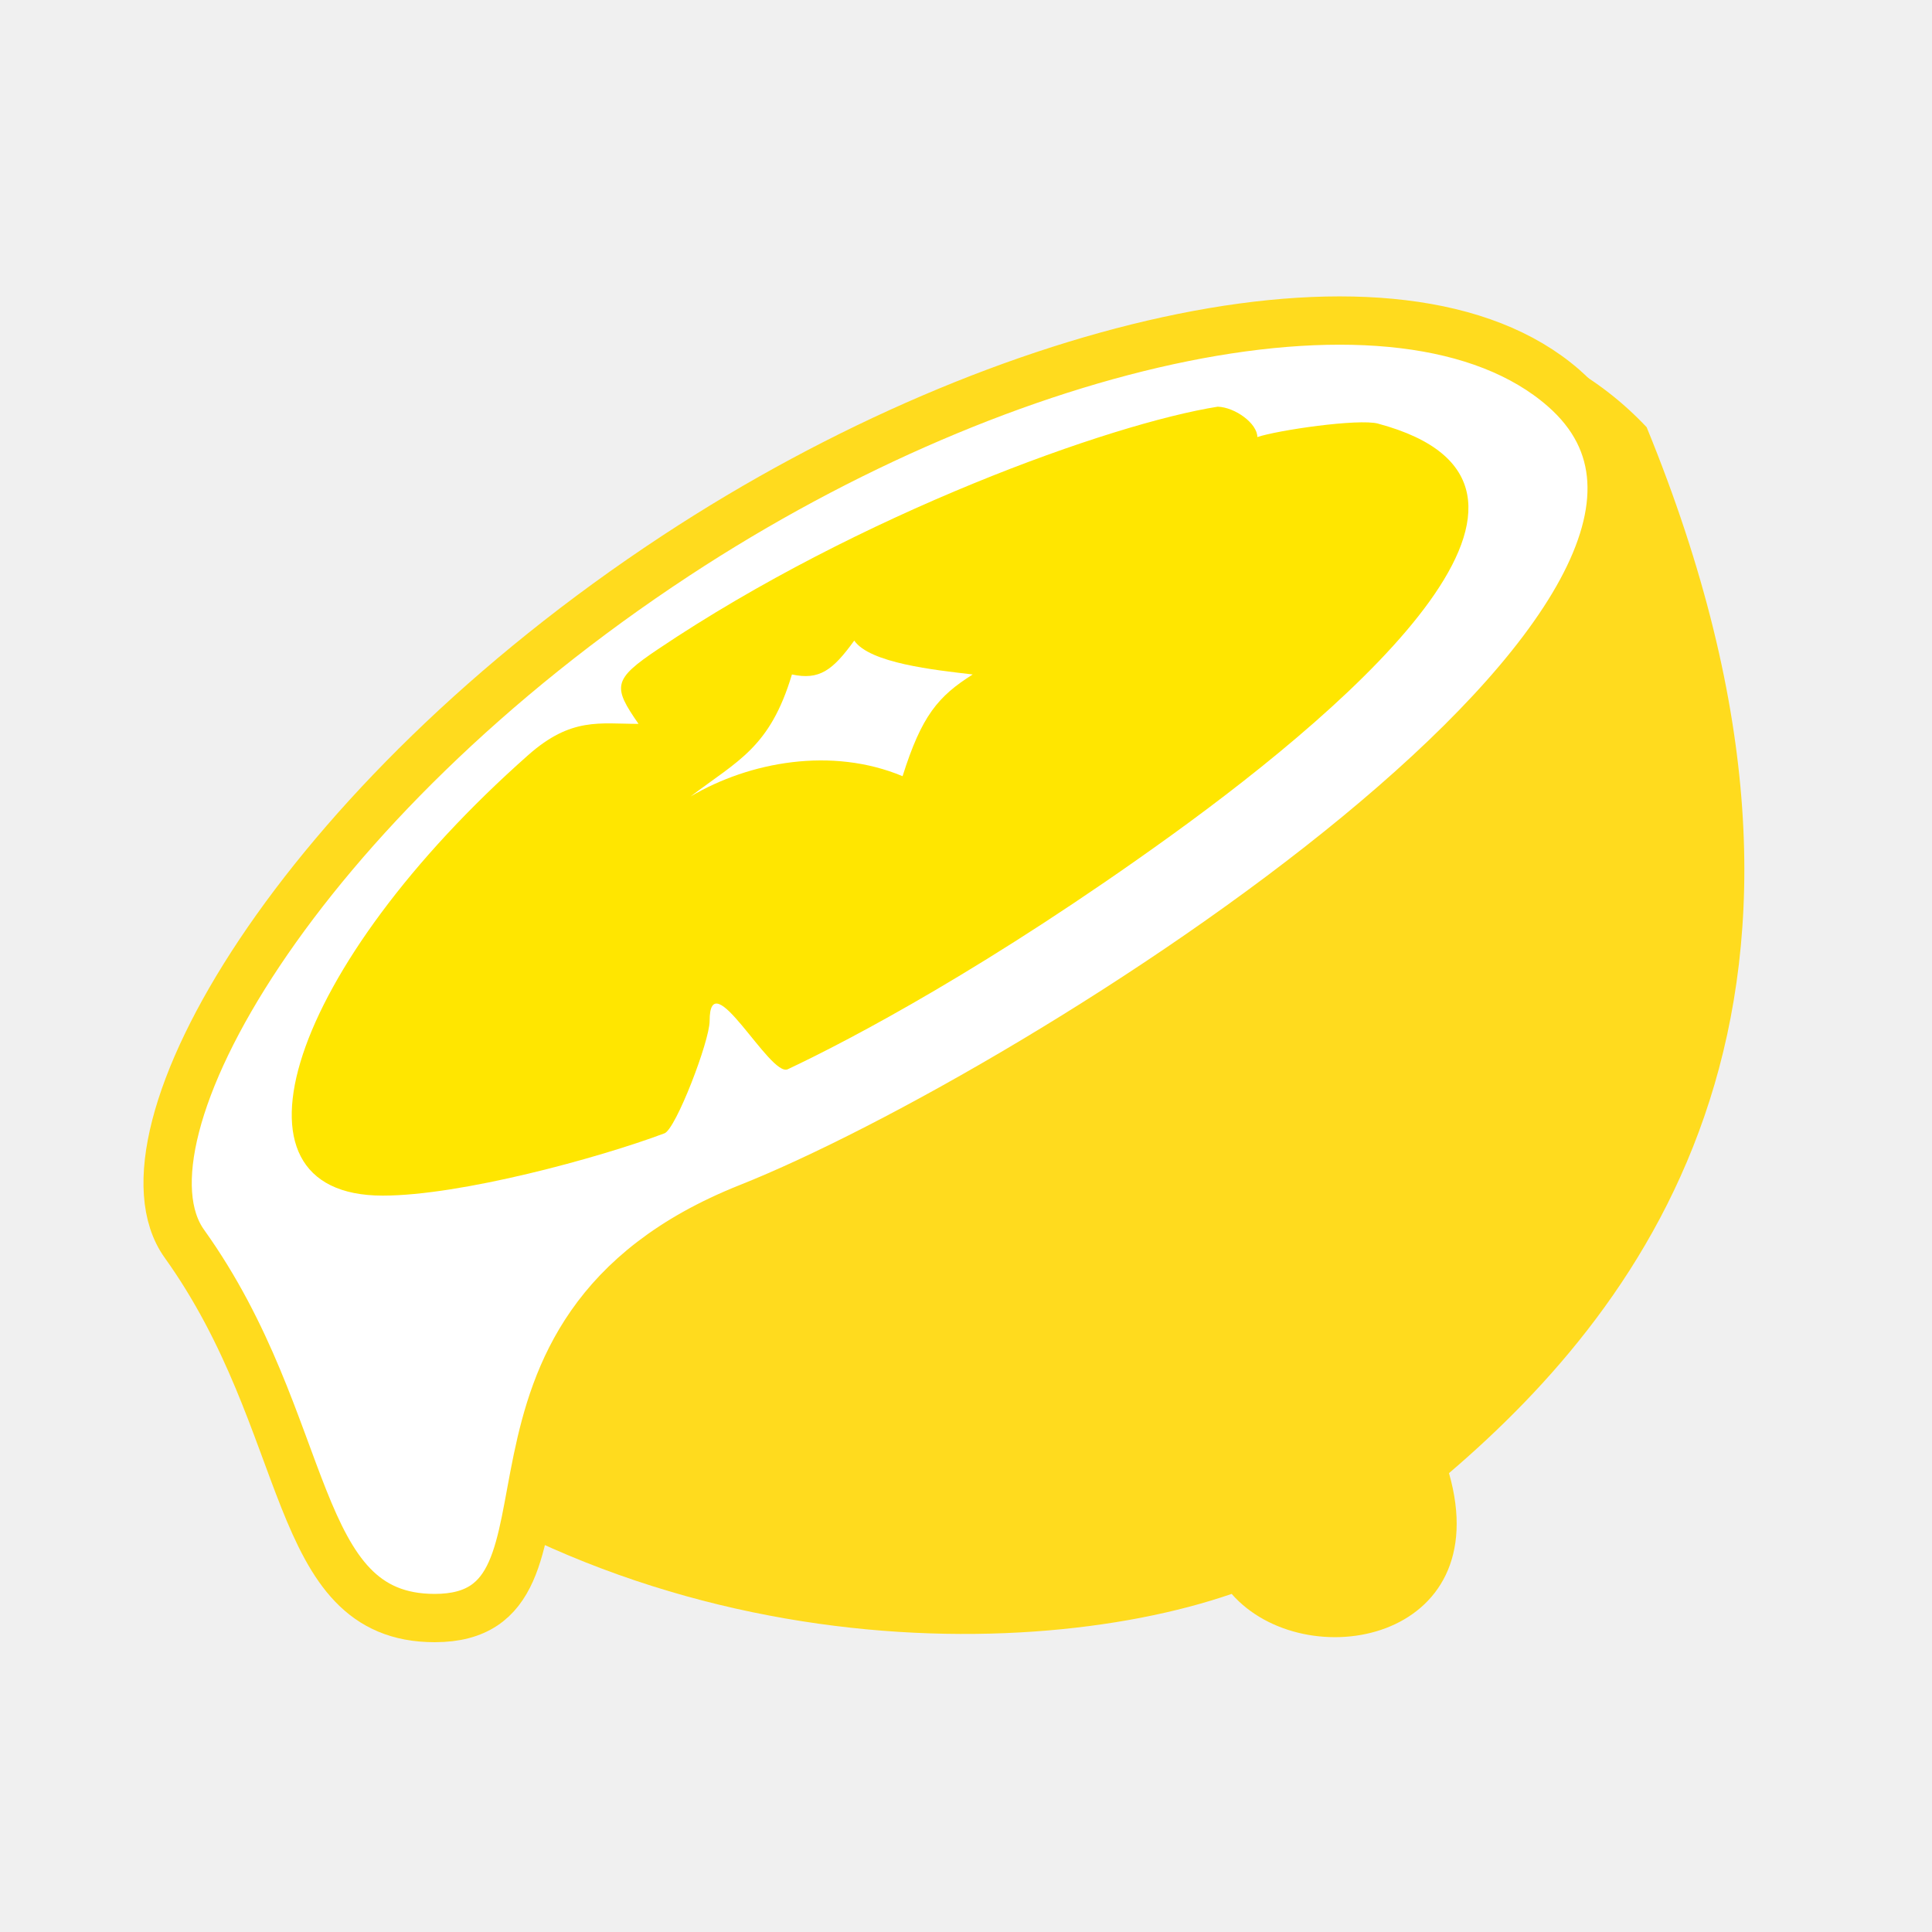
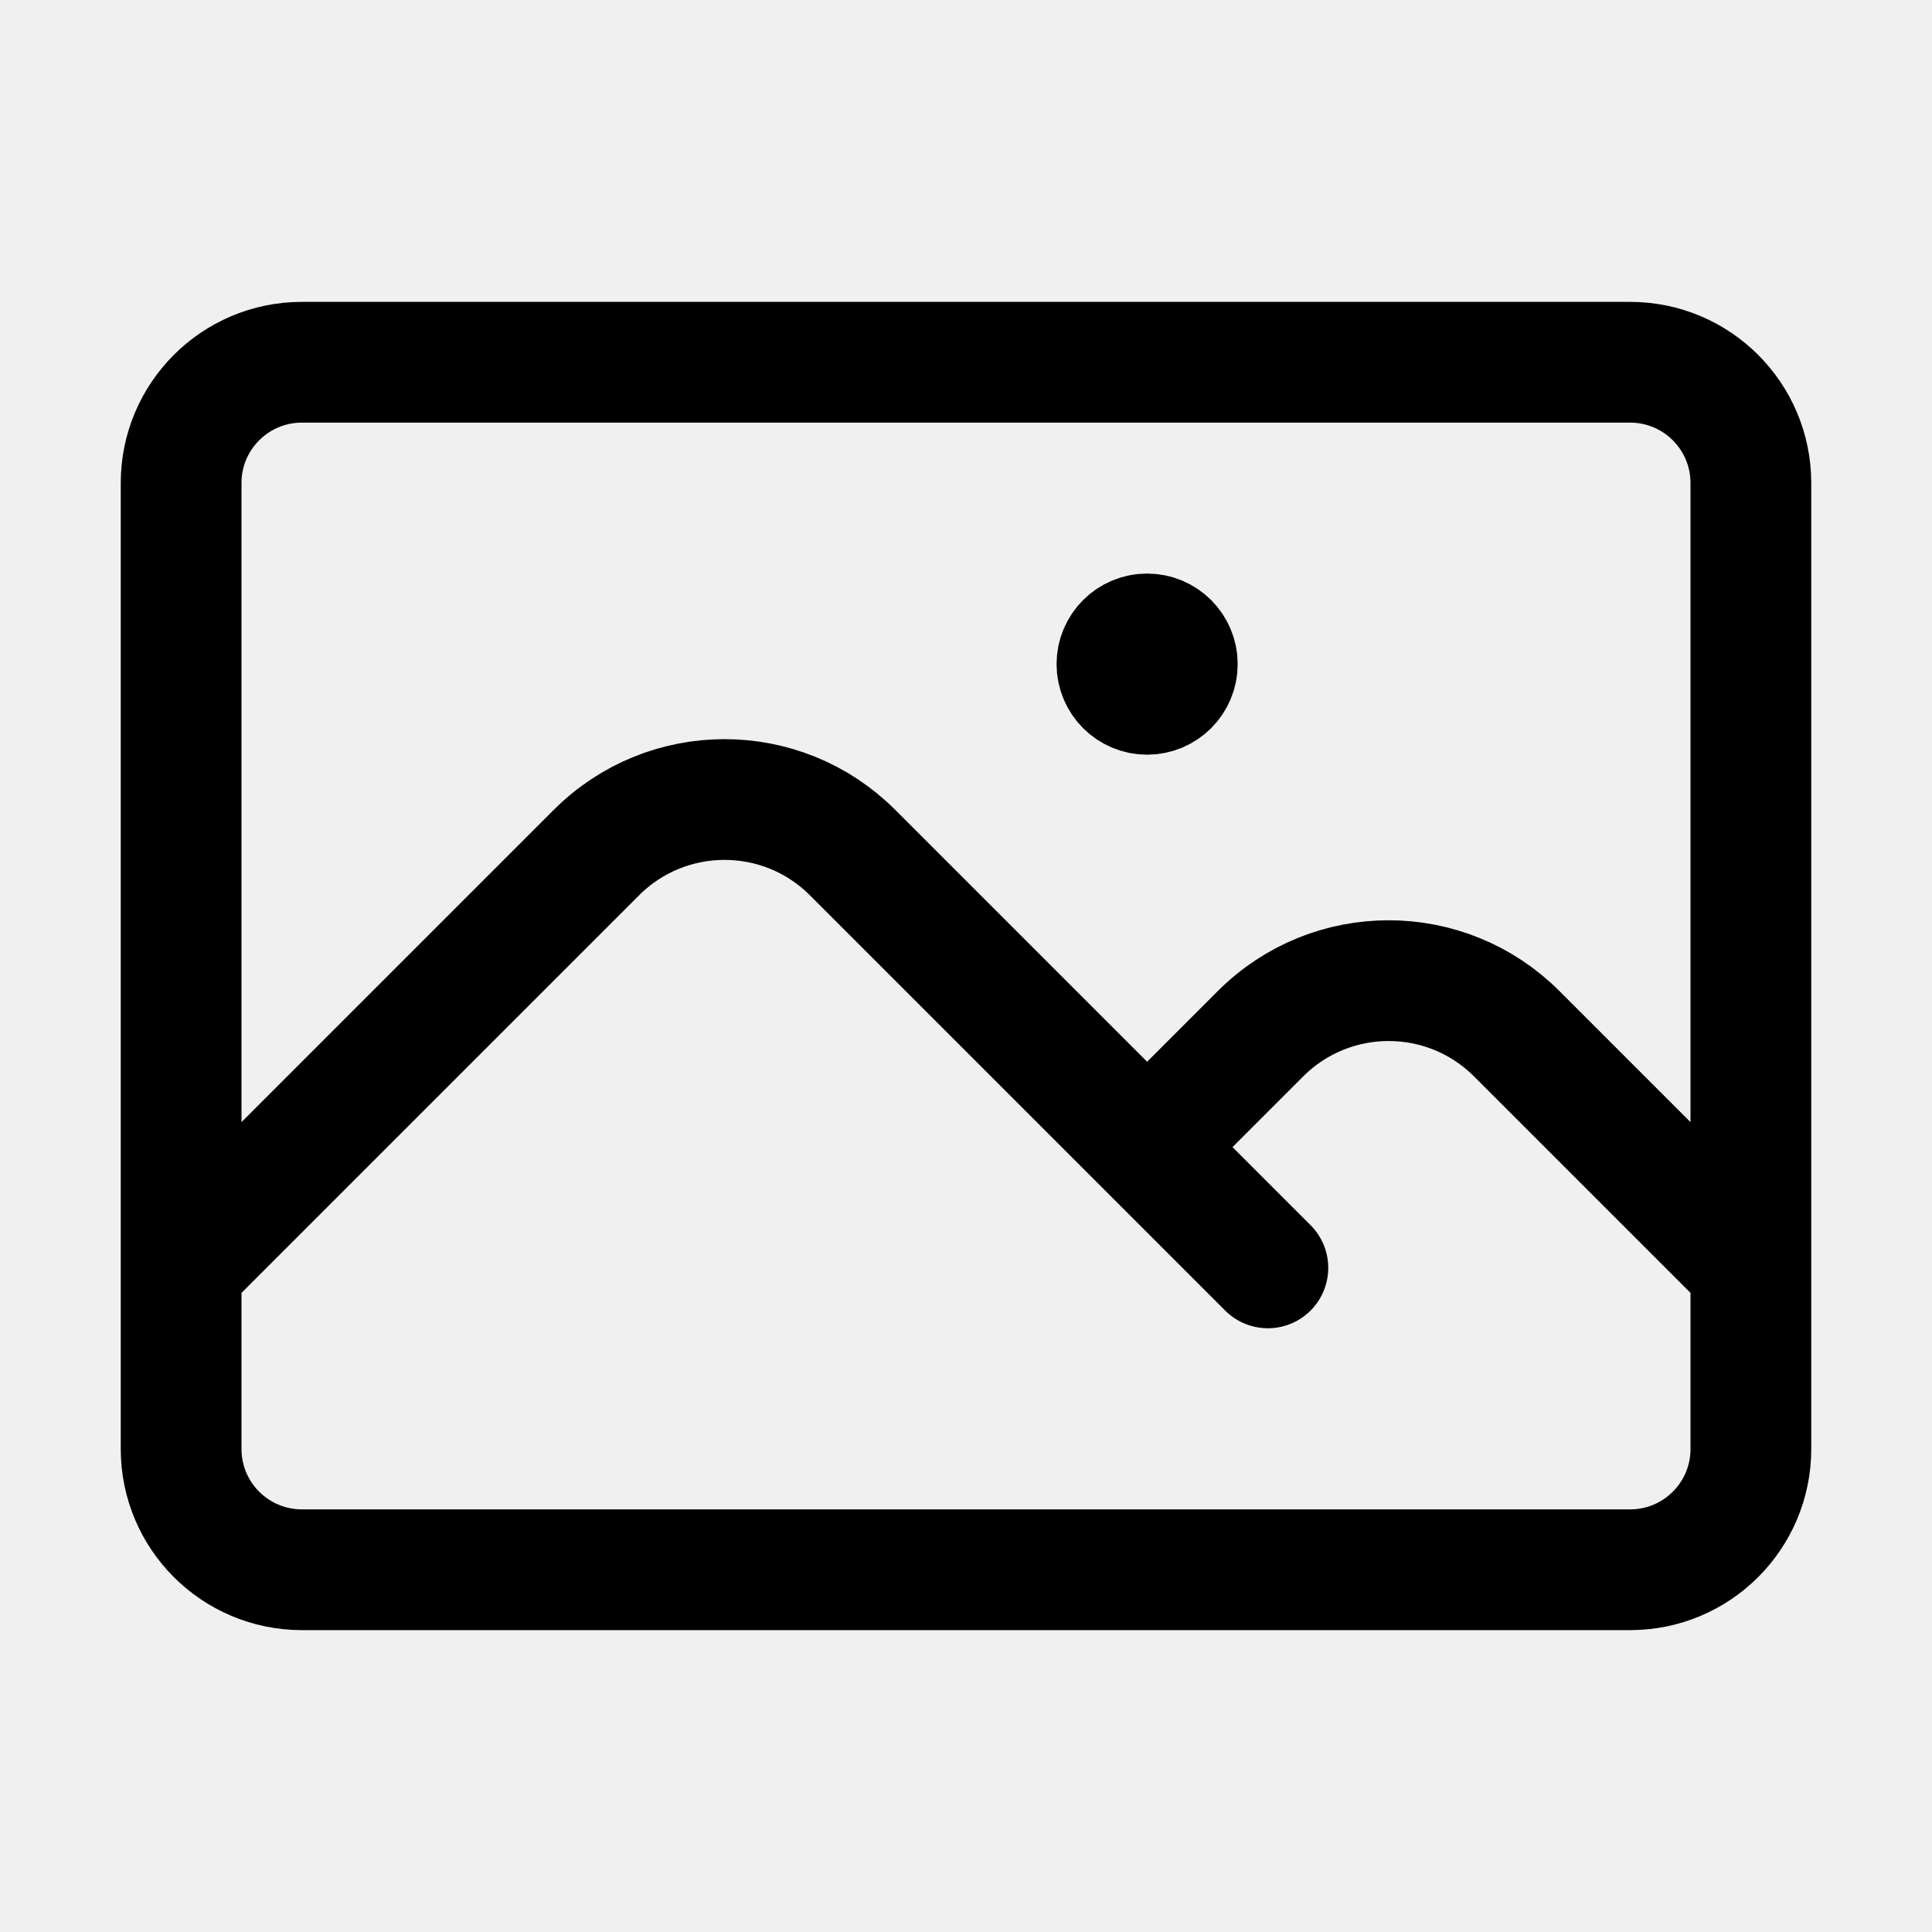
- <svg xmlns="http://www.w3.org/2000/svg" width="40" height="40" fill="none">
-   <path d="M34.092 8.845C38.929 20.652 34.092 27 30 30.5c1 3.5-2.986 4.222-4.5 2.5-4.457 1.537-13.512 1.487-20-5C2 24.5 4.73 16.714 14 11.5c8-4.5 16-7 20.092-2.655Z" fill="#FFDB1E" />
-   <path d="M14 11.5c6.848-4.497 15.025-6.38 18.368-3.47C37.5 12.5 21.5 22.612 15.5 25c-6.5 2.587-3 8.5-6.5 8.5-3 0-2.5-4-5.183-7.75C2.232 23.535 6.16 16.648 14 11.5Z" fill="#fff" stroke="#FFDB1E" />
-   <path d="M28.535 8.772c4.645 1.25-.365 5.695-4.303 8.536-3.732 2.692-6.606 4.21-7.923 4.83-.366.173-1.617-2.252-1.617-1 0 .417-.7 2.238-.934 2.326-1.365.512-4.223 1.29-5.835 1.29-3.491 0-1.923-4.754 3.014-9.122.892-.789 1.478-.645 2.283-.645-.537-.773-.534-.917.403-1.546C17.79 10.64 23 8.77 25.212 8.42c.366.014.82.35.82.629.41-.14 2.095-.388 2.503-.278Z" fill="#FFE600" />
-   <path d="M14.297 16.49c.985-.747 1.644-1.01 2.099-2.526.566.121.841-.08 1.29-.701.324.466 1.657.608 2.453.701-.715.451-1.057.852-1.452 2.106-1.464-.611-3.167-.302-4.39.42Z" fill="#fff" />
+ <svg xmlns="http://www.w3.org/2000/svg" fill="none" viewBox="0 0 24 24" width="40" height="40" stroke-width="1.5" stroke="black">
+   <path stroke-linecap="round" stroke-linejoin="round" d="m2.25 15.75 5.159-5.159a2.25 2.25 0 0 1 3.182 0l5.159 5.159m-1.5-1.5 1.409-1.409a2.25 2.25 0 0 1 3.182 0l2.909 2.909m-18 3.75h16.5a1.5 1.5 0 0 0 1.5-1.5V6a1.5 1.5 0 0 0-1.5-1.5H3.75A1.5 1.5 0 0 0 2.25 6v12a1.5 1.5 0 0 0 1.5 1.5Zm10.5-11.25h.008v.008h-.008V8.25Zm.375 0a.375.375 0 1 1-.75 0 .375.375 0 0 1 .75 0Z" />
</svg>
